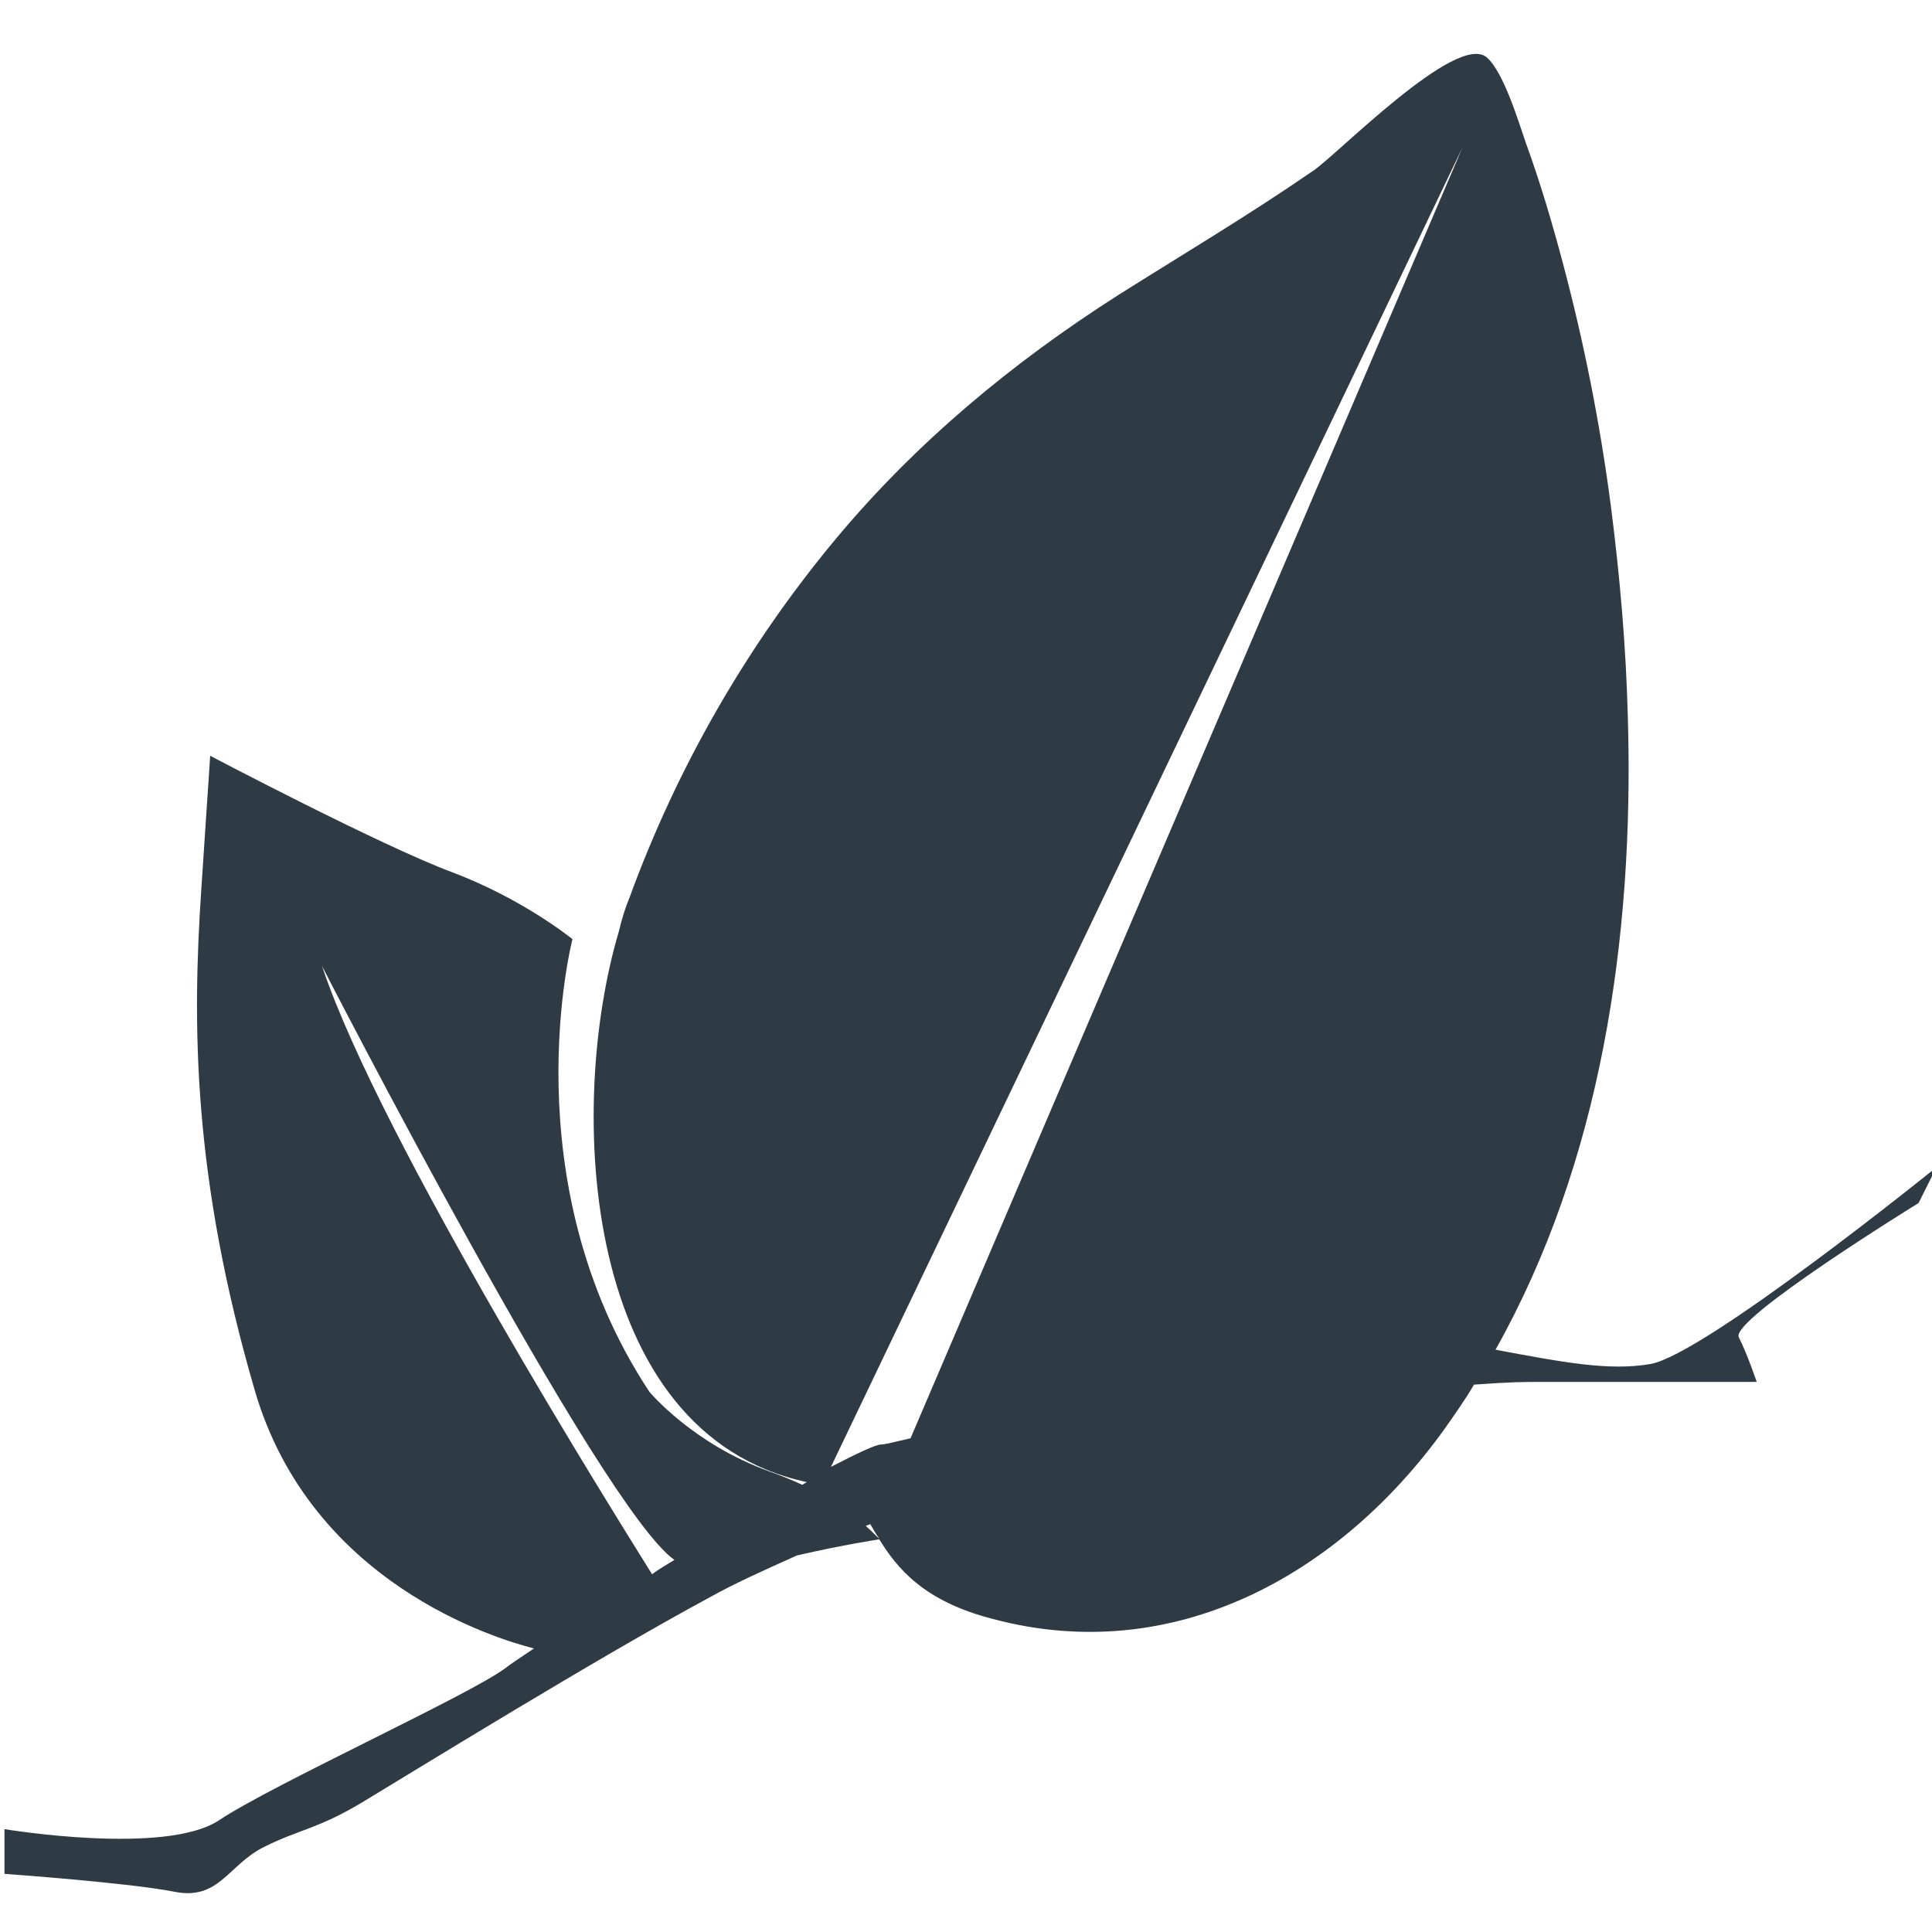
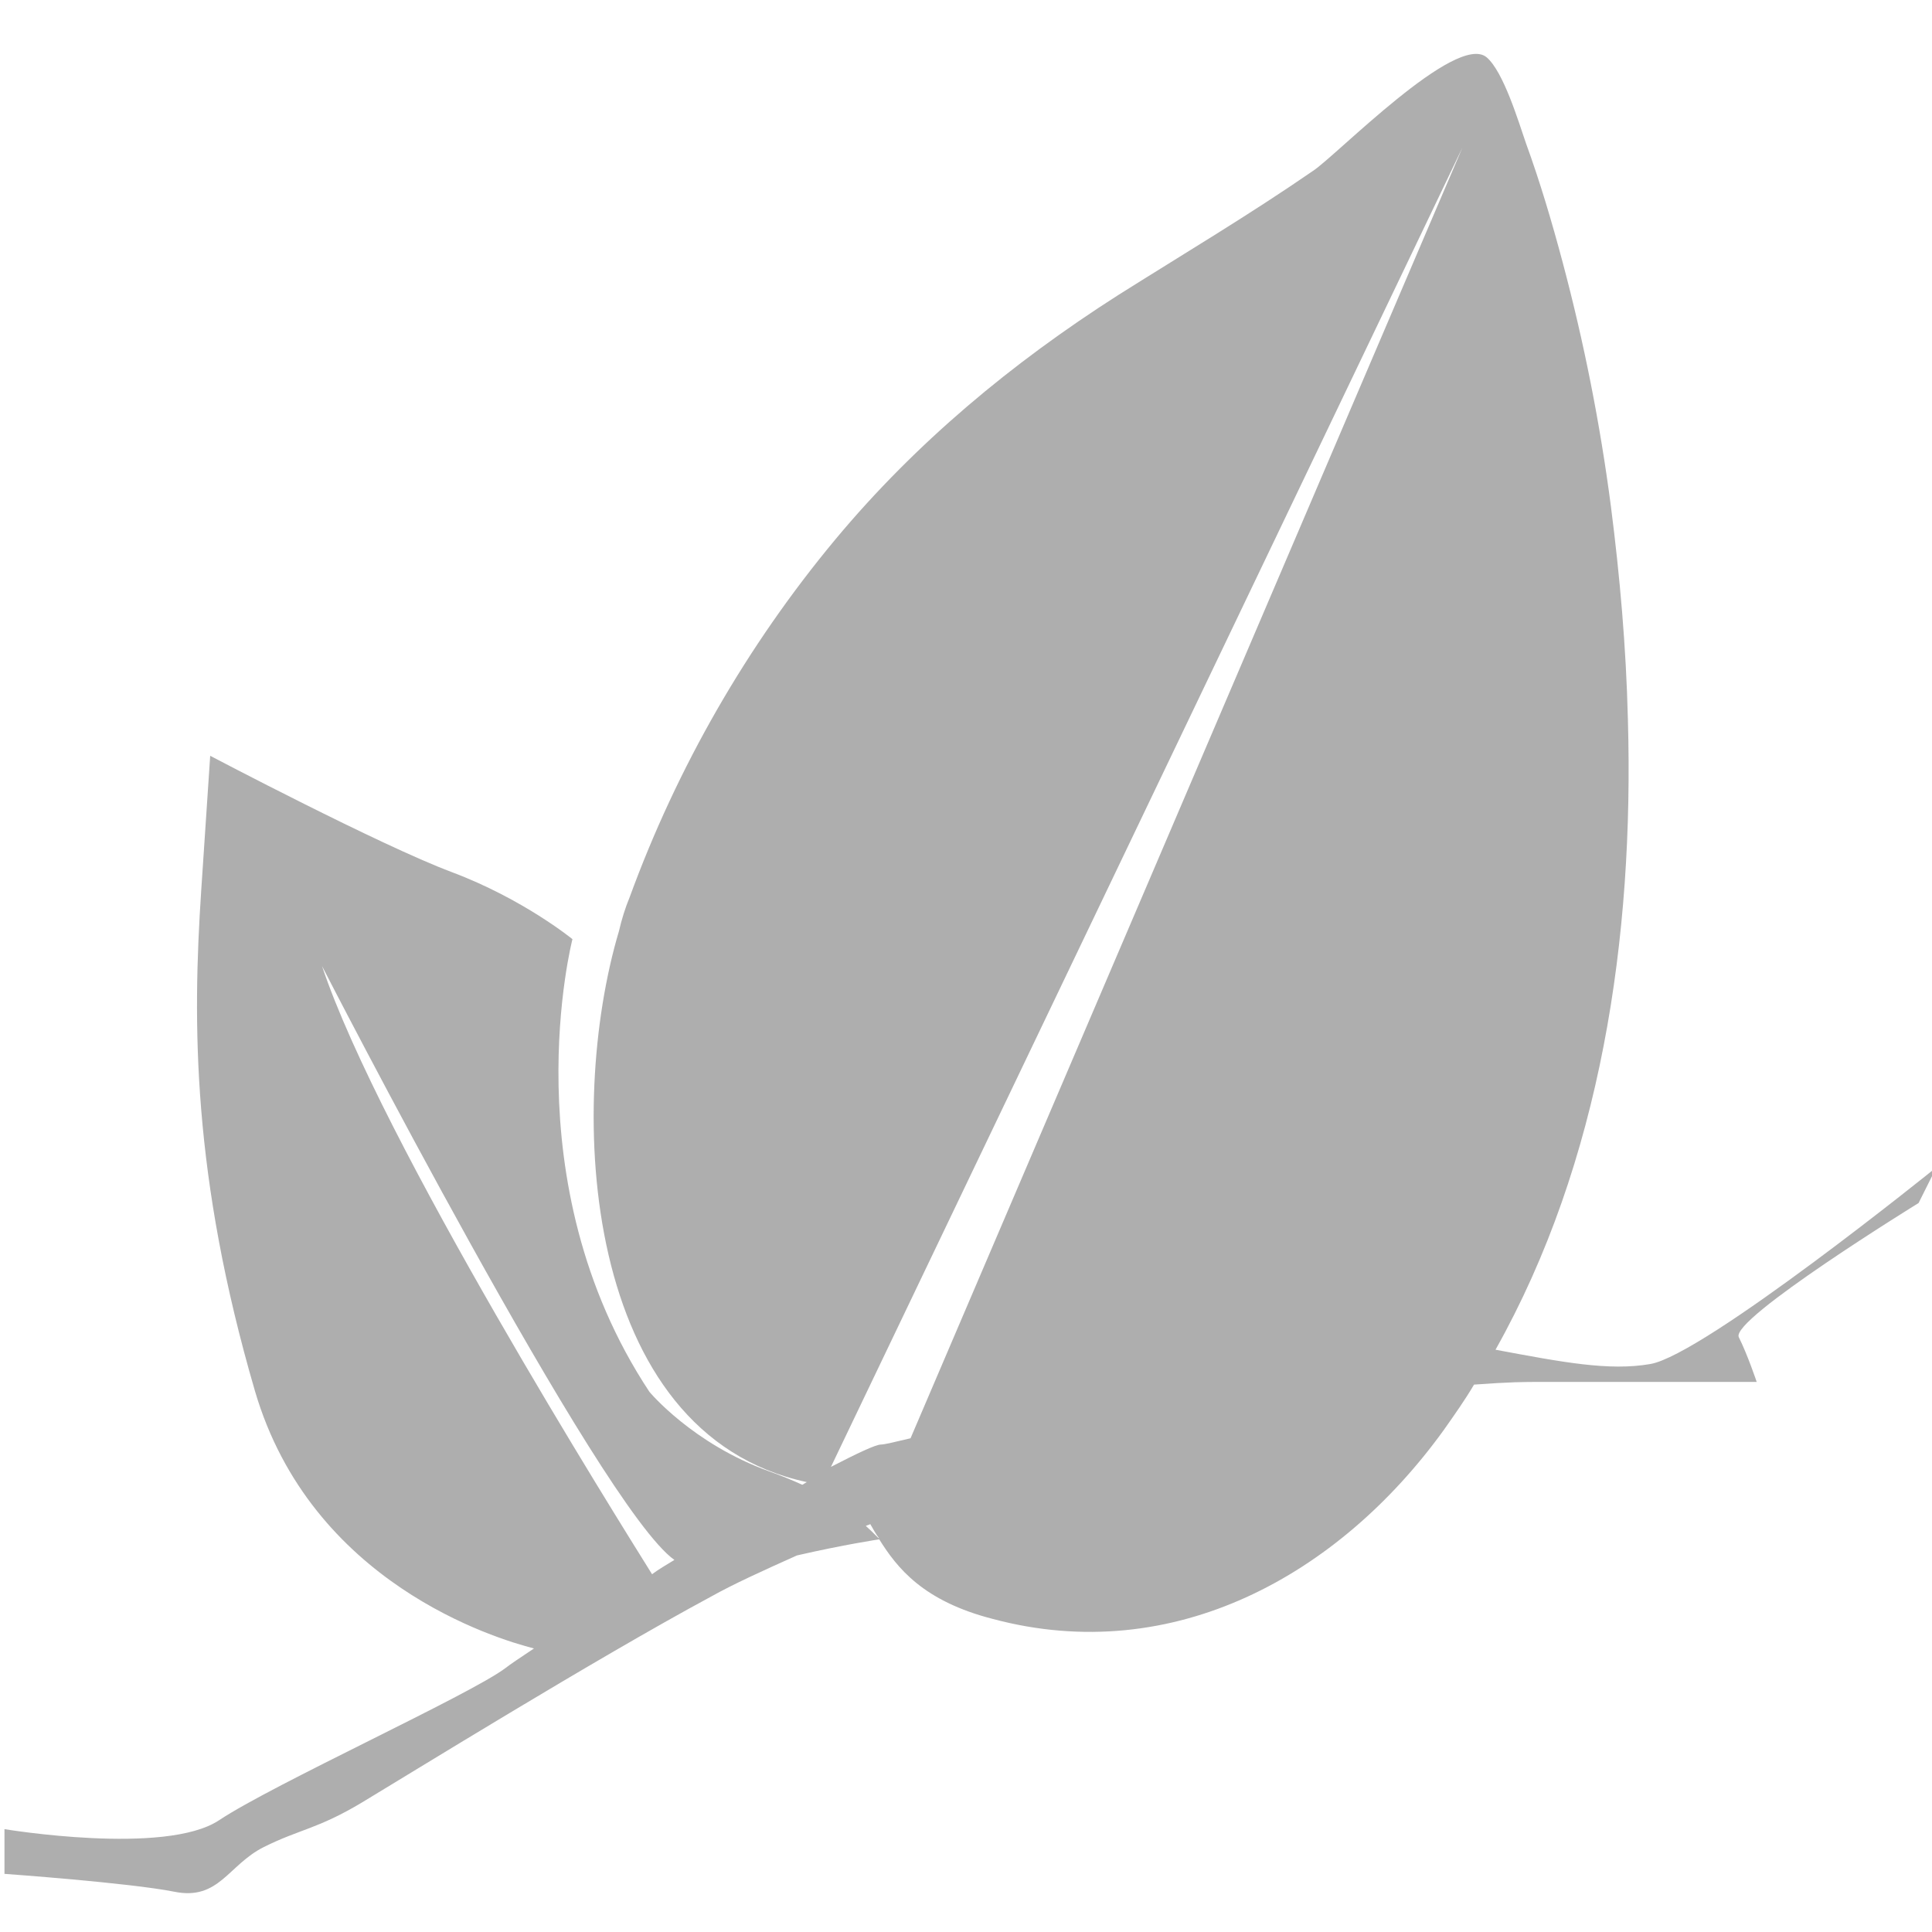
<svg xmlns="http://www.w3.org/2000/svg" version="1.1" id="Layer_1" x="0px" y="0px" viewBox="0 0 216 216" style="enable-background:new 0 0 216 216;" xml:space="preserve">
  <style type="text/css">
- 	.st0{fill:#2f3b44;}
+ 	.st0{fill:#aeaeae;}
</style>
  <path class="st0" d="M214.5,134.5l2-4c0,0-26,21-32,22c-4.6,0.8-9.8-0.2-17.3-1.6c11.8-21,15.5-46.1,14.8-70.5  c-0.2-8.1-0.9-16-1.9-23.8c-1.2-9.2-3-18.3-5.4-27.3c-1.2-4.5-2.5-8.9-4.1-13.3c-0.8-2.3-2.5-8-4.4-9.6c-3.4-2.8-16.8,11-19.4,12.7  C139.7,24,132.3,28.4,125,33c-11.9,7.6-22.6,16.5-31.6,27.3c-9.9,11.9-17.7,25.5-23,40c-0.5,1.2-0.9,2.5-1.2,3.8  c-5.9,19.8-4.2,56.2,21,61.6c-0.2,0.1-0.3,0.2-0.5,0.3c-1.1-0.5-2.3-1-3.7-1.5c-8.6-3.1-13.4-8.9-13.4-8.9C57,132,64,105,64,105  s-5.5-4.5-13.5-7.5s-27-13-27-13s0,0-1,15s-1,32,6,56c6.3,21.5,26.9,27.7,31.2,28.8c-1.5,1-2.7,1.8-3.2,2.2c-4,3-26,13-32,17  s-24,1-24,1v5c0,0,14,1,19,2s6-3,10-5s6-2,11-5s26-16,39-23c2.5-1.4,5.8-2.9,9.6-4.6c5.2-1.2,9.2-1.8,9.2-1.8  c2,3.2,4.9,6.9,12.7,8.9c20.2,5.4,38.7-4.9,50.4-21.1c1.2-1.7,2.4-3.4,3.4-5.1c4.2-0.3,5.5-0.3,7.6-0.3c4,0,24,0,24,0s-1-3-2-5  S214.5,134.5,214.5,134.5z M163.5,16.5l-61.7,144.3c-1.7,0.4-2.9,0.7-3.3,0.7c-0.6,0-2.7,1-5.6,2.5L163.5,16.5z M36,108  c0,0,31.1,60.6,39.4,66.4c-0.8,0.5-1.7,1-2.5,1.6C69.1,169.9,42.5,127.5,36,108z M96.8,170.6c0.2-0.1,0.3-0.1,0.5-0.2  c0.3,0.5,0.6,1.1,1,1.6C98.2,172,97.7,171.4,96.8,170.6z" />
</svg>
